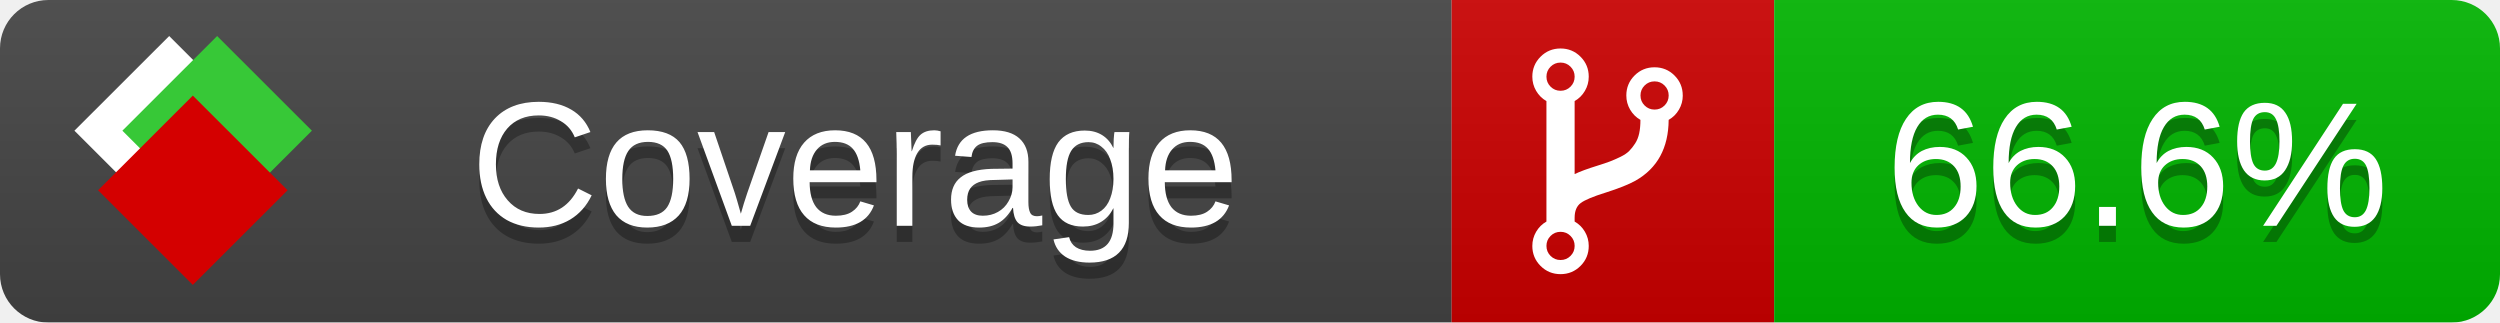
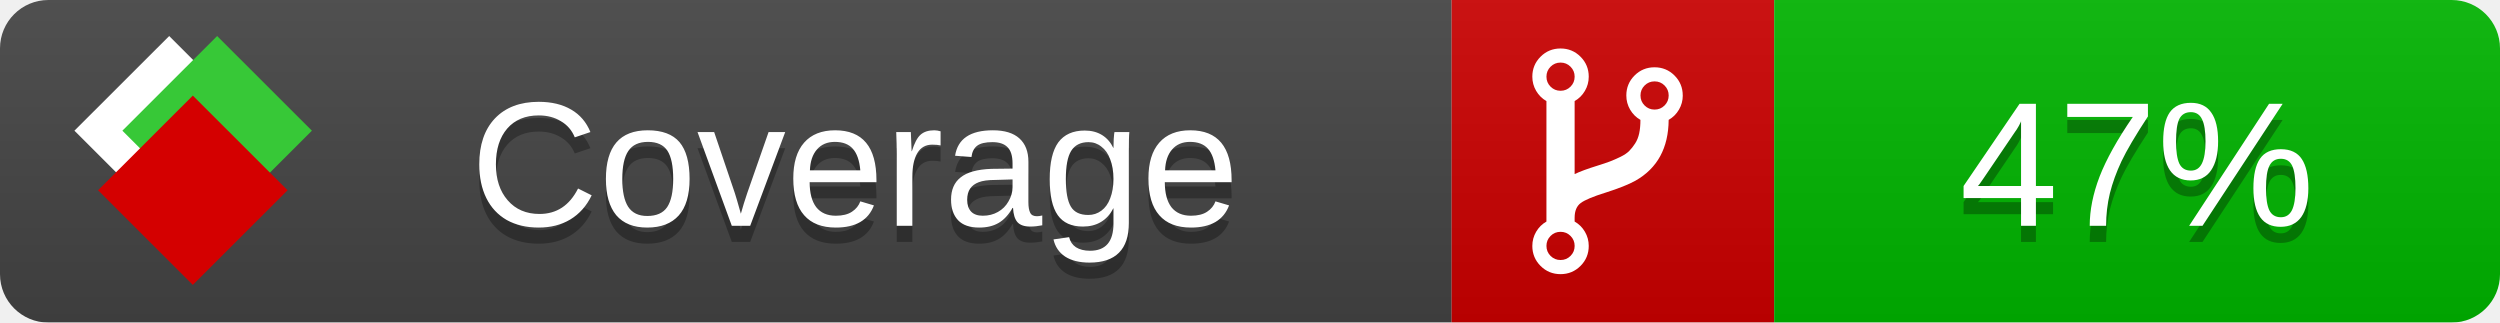
<svg xmlns="http://www.w3.org/2000/svg" xmlns:xlink="http://www.w3.org/1999/xlink" width="155" height="20">
  <style type="text/css">
          
            @keyframes fade1 {
                0% { visibility: visible; opacity: 1; }
               27% { visibility: visible; opacity: 1; }
               33% { visibility: hidden; opacity: 0; }
               60% { visibility: hidden; opacity: 0; }
               66% { visibility: hidden; opacity: 0; }
               93% { visibility: hidden; opacity: 0; }
              100% { visibility: visible; opacity: 1; }
            }
            @keyframes fade2 {
                0% { visibility: hidden; opacity: 0; }
               27% { visibility: hidden; opacity: 0; }
               33% { visibility: visible; opacity: 1; }
               60% { visibility: visible; opacity: 1; }
               66% { visibility: hidden; opacity: 0; }
               93% { visibility: hidden; opacity: 0; }
              100% { visibility: hidden; opacity: 0; }
            }
            @keyframes fade3 {
                0% { visibility: hidden; opacity: 0; }
               27% { visibility: hidden; opacity: 0; }
               33% { visibility: hidden; opacity: 0; }
               60% { visibility: hidden; opacity: 0; }
               66% { visibility: visible; opacity: 1; }
               93% { visibility: visible; opacity: 1; }
              100% { visibility: hidden; opacity: 0; }
            }
            .linecoverage {
                animation-duration: 15s;
                animation-name: fade1;
                animation-iteration-count: infinite;
            }
            .branchcoverage {
                animation-duration: 15s;
                animation-name: fade2;
                animation-iteration-count: infinite;
            }
            .methodcoverage {
                animation-duration: 15s;
                animation-name: fade3;
                animation-iteration-count: infinite;
            }
          
    </style>
  <defs>
    <linearGradient id="gradient" x2="0" y2="100%">
      <stop offset="0" stop-color="#bbb" stop-opacity=".1" />
      <stop offset="1" stop-opacity=".1" />
    </linearGradient>
    <linearGradient id="c">
      <stop offset="0" stop-color="#d40000" />
      <stop offset="1" stop-color="#ff2a2a" />
    </linearGradient>
    <linearGradient id="a">
      <stop offset="0" stop-color="#e0e0de" />
      <stop offset="1" stop-color="#fff" />
    </linearGradient>
    <linearGradient id="b">
      <stop offset="0" stop-color="#37c837" />
      <stop offset="1" stop-color="#217821" />
    </linearGradient>
    <linearGradient xlink:href="#a" id="e" x1="106.44" x2="69.96" y1="-11.96" y2="-46.84" gradientTransform="matrix(-.8426 -.00045 -.00045 -.8426 -94.27 -75.82)" gradientUnits="userSpaceOnUse" />
    <linearGradient xlink:href="#b" id="f" x1="56.19" x2="77.97" y1="-23.45" y2="10.62" gradientTransform="matrix(.8426 .00045 .00045 .8426 94.27 75.82)" gradientUnits="userSpaceOnUse" />
    <linearGradient xlink:href="#c" id="g" x1="79.98" x2="132.9" y1="10.79" y2="10.79" gradientTransform="matrix(.8426 .00045 .00045 .8426 94.27 75.82)" gradientUnits="userSpaceOnUse" />
    <mask id="mask">
      <rect width="155" height="20" rx="3" fill="#fff" />
    </mask>
    <g id="icon" transform="matrix(.04486 0 0 .04481 -.48 -.63)">
      <rect width="52.92" height="52.92" x="-109.72" y="-27.13" fill="url(#e)" transform="rotate(-135)" />
      <rect width="52.92" height="52.92" x="70.19" y="-39.18" fill="url(#f)" transform="rotate(45)" />
      <rect width="52.92" height="52.92" x="80.05" y="-15.74" fill="url(#g)" transform="rotate(45)" />
    </g>
  </defs>
  <g mask="url(#mask)">
    <rect x="0" y="0" width="90" height="20" fill="#444" />
    <rect x="90" y="0" width="20" height="20" fill="#c00" />
    <rect x="110" y="0" width="45" height="20" fill="#00B600" />
    <rect x="0" y="0" width="155" height="20" fill="url(#gradient)" />
  </g>
  <g>
    <path class="" fill="#fff" d="m 97.628,15.247 q 0,-0.364 -0.255,-0.619 -0.255,-0.255 -0.619,-0.255 -0.364,0 -0.619,0.255 -0.255,0.255 -0.255,0.619 0,0.364 0.255,0.619 0.255,0.255 0.619,0.255 0.364,0 0.619,-0.255 0.255,-0.255 0.255,-0.619 z m 0,-10.493 q 0,-0.364 -0.255,-0.619 -0.255,-0.255 -0.619,-0.255 -0.364,0 -0.619,0.255 -0.255,0.255 -0.255,0.619 0,0.364 0.255,0.619 0.255,0.255 0.619,0.255 0.364,0 0.619,-0.255 0.255,-0.255 0.255,-0.619 z m 5.83,1.166 q 0,-0.364 -0.255,-0.619 -0.255,-0.255 -0.619,-0.255 -0.364,0 -0.619,0.255 -0.255,0.255 -0.255,0.619 0,0.364 0.255,0.619 0.255,0.255 0.619,0.255 0.364,0 0.619,-0.255 0.255,-0.255 0.255,-0.619 z m 0.874,0 q 0,0.474 -0.237,0.879 -0.237,0.405 -0.638,0.633 -0.018,2.614 -2.059,3.771 -0.619,0.346 -1.849,0.738 -1.166,0.364 -1.544,0.647 -0.378,0.282 -0.378,0.911 l 0,0.237 q 0.401,0.228 0.638,0.633 0.237,0.405 0.237,0.879 0,0.729 -0.51,1.239 -0.51,0.51 -1.239,0.51 -0.729,0 -1.239,-0.51 -0.51,-0.51 -0.51,-1.239 0,-0.474 0.237,-0.879 0.237,-0.405 0.638,-0.633 l 0,-7.469 q -0.401,-0.228 -0.638,-0.633 -0.237,-0.405 -0.237,-0.879 0,-0.729 0.51,-1.239 0.51,-0.51 1.239,-0.51 0.729,0 1.239,0.51 0.51,0.51 0.51,1.239 0,0.474 -0.237,0.879 -0.237,0.405 -0.638,0.633 l 0,4.527 q 0.492,-0.237 1.403,-0.519 0.501,-0.155 0.797,-0.269 0.296,-0.114 0.642,-0.282 0.346,-0.169 0.537,-0.36 0.191,-0.191 0.369,-0.465 0.178,-0.273 0.255,-0.633 0.077,-0.36 0.077,-0.833 -0.401,-0.228 -0.638,-0.633 -0.237,-0.405 -0.237,-0.879 0,-0.729 0.51,-1.239 0.51,-0.51 1.239,-0.51 0.729,0 1.239,0.51 0.51,0.51 0.51,1.239 z" />
  </g>
  <g fill="#fff" text-anchor="middle" font-family="Verdana,Arial,Geneva,sans-serif" font-size="11">
    <a xlink:href="https://github.com/danielpalme/ReportGenerator" target="_top">
      <use xlink:href="#icon" transform="translate(3,1) scale(3.5)" />
    </a>
    <text x="53" y="15" fill="#010101" fill-opacity=".3">Coverage</text>
    <text x="53" y="14" fill="#fff">Coverage</text>
-     <text class="" x="132.5" y="15" fill="#010101" fill-opacity=".3">66.6%</text>
-     <text class="" x="132.5" y="14">66.6%</text>
+     <text class="" x="132.5" y="15" fill="#010101" fill-opacity=".3">47%</text>
+     <text class="" x="132.5" y="14">47%</text>
  </g>
  <g>
    <rect class="" x="90" y="0" width="65" height="20" fill-opacity="0" />
  </g>
</svg>
